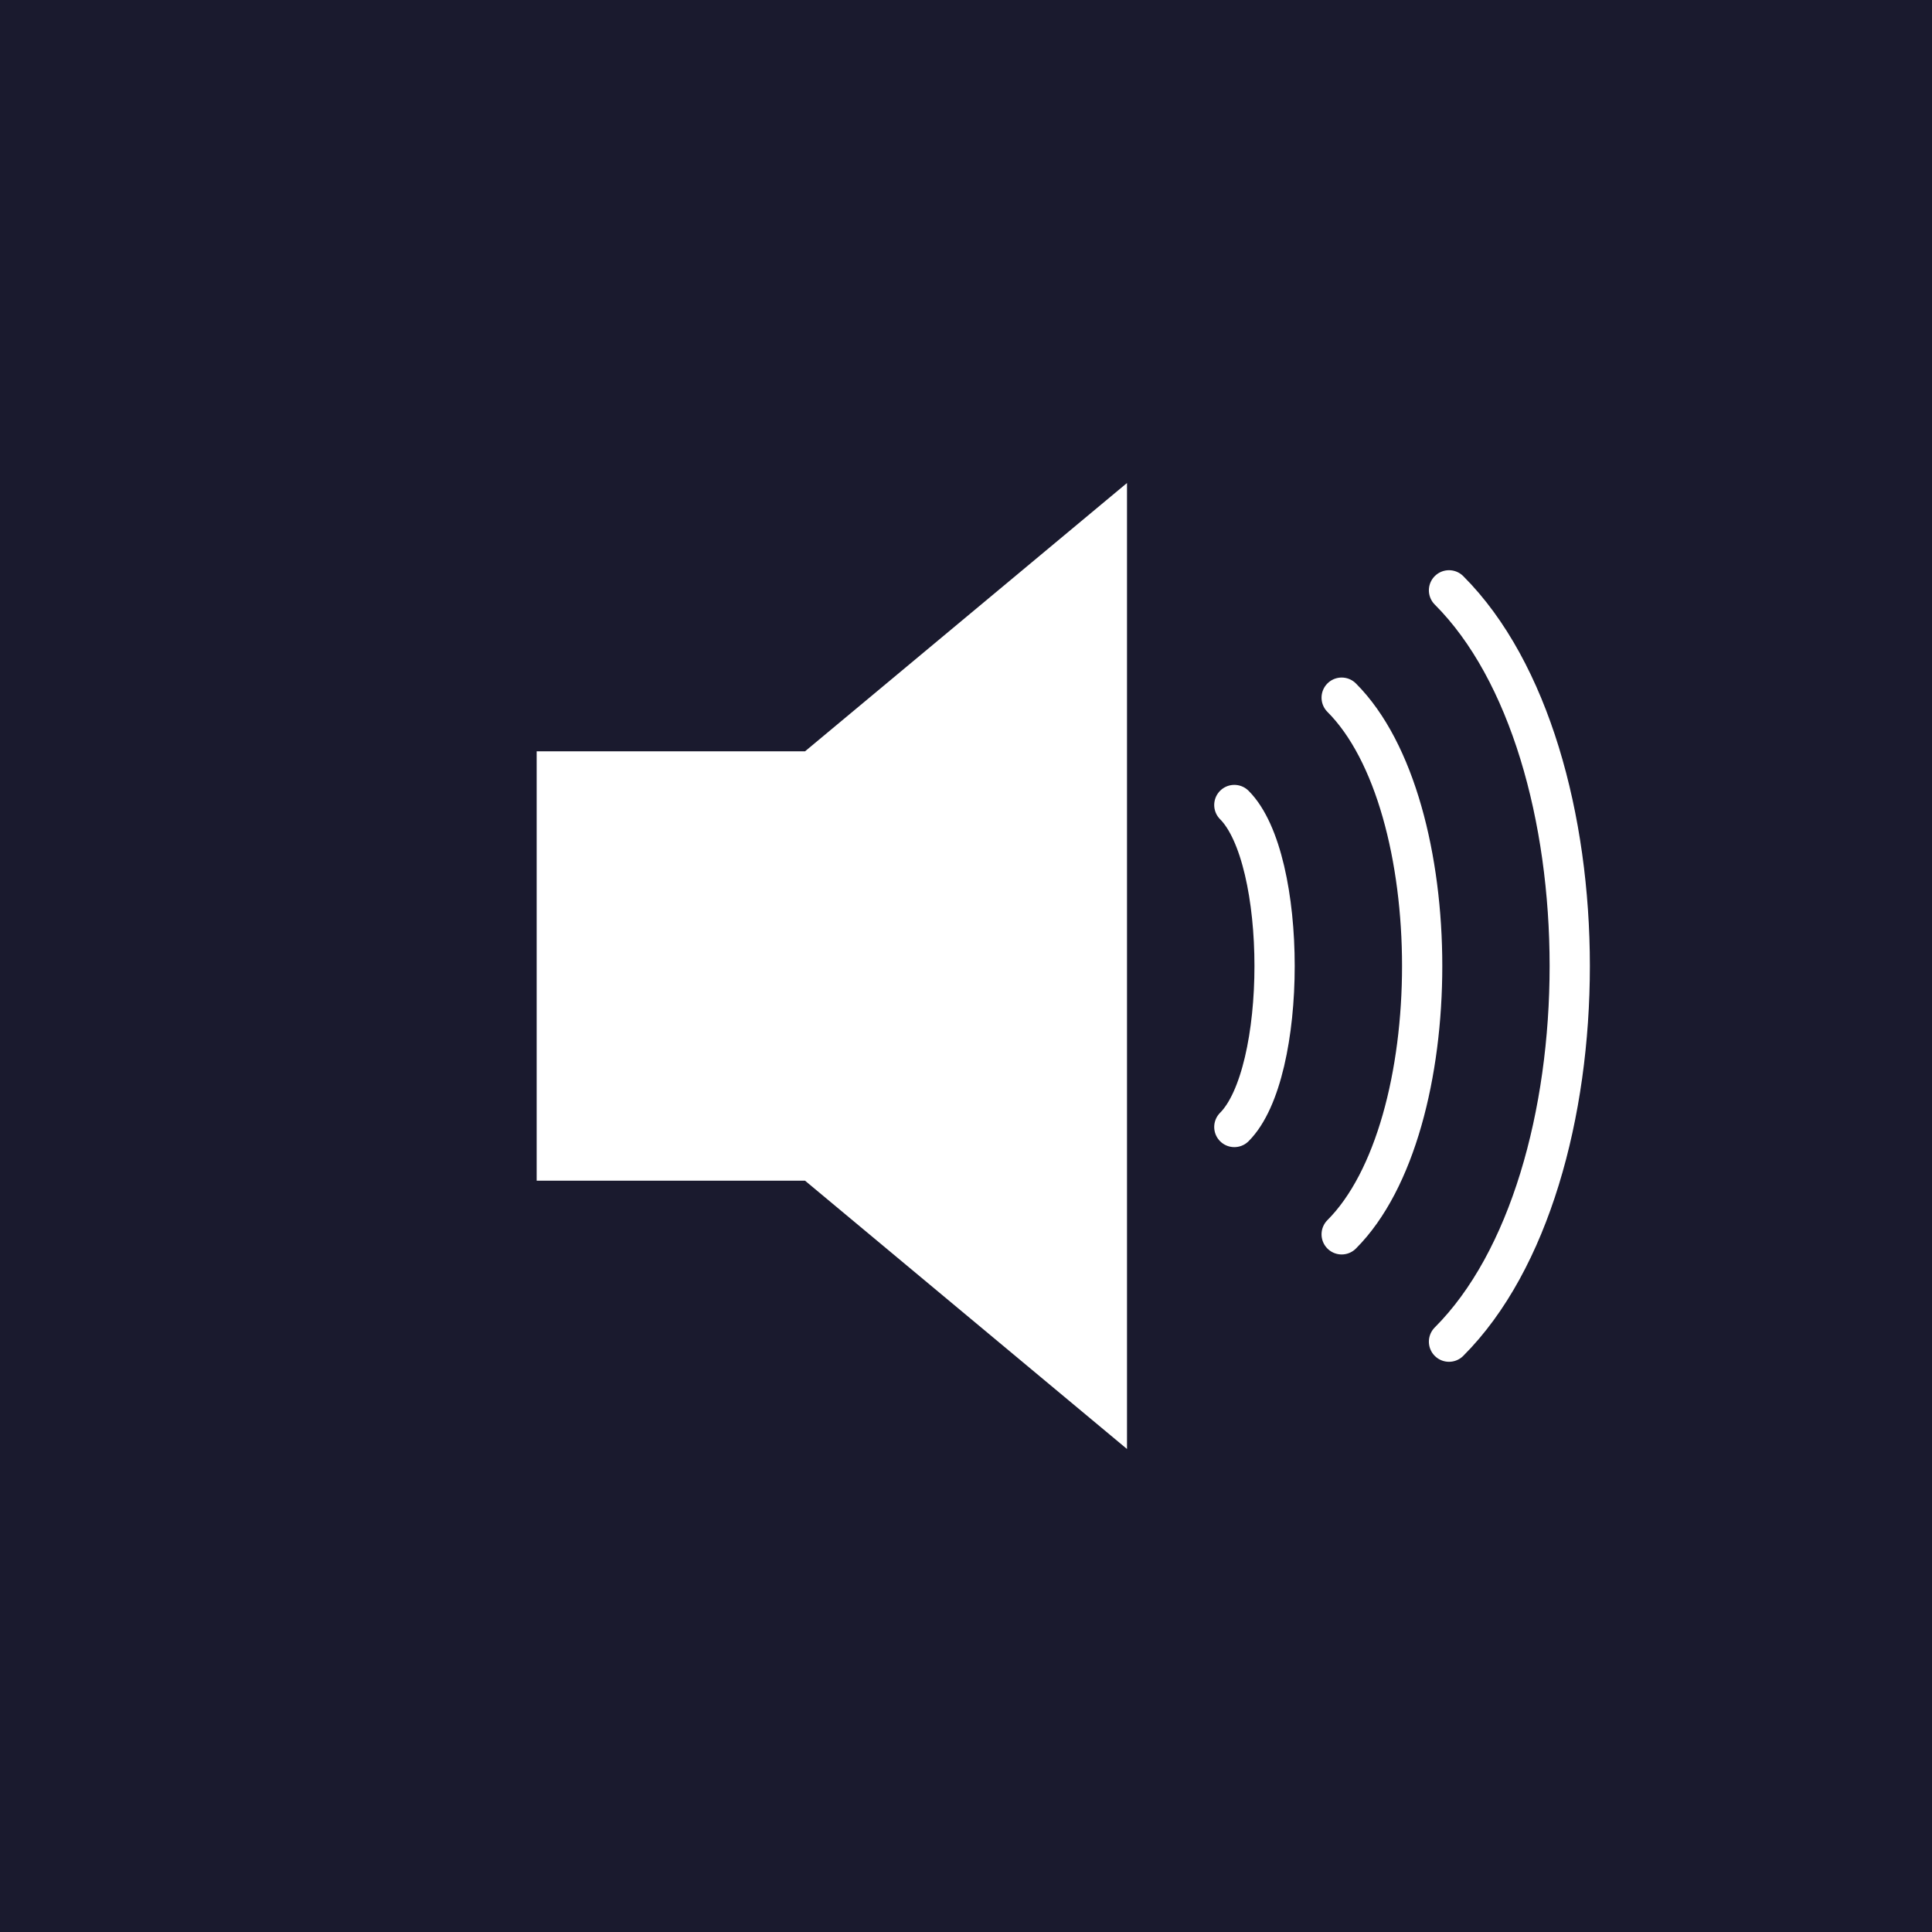
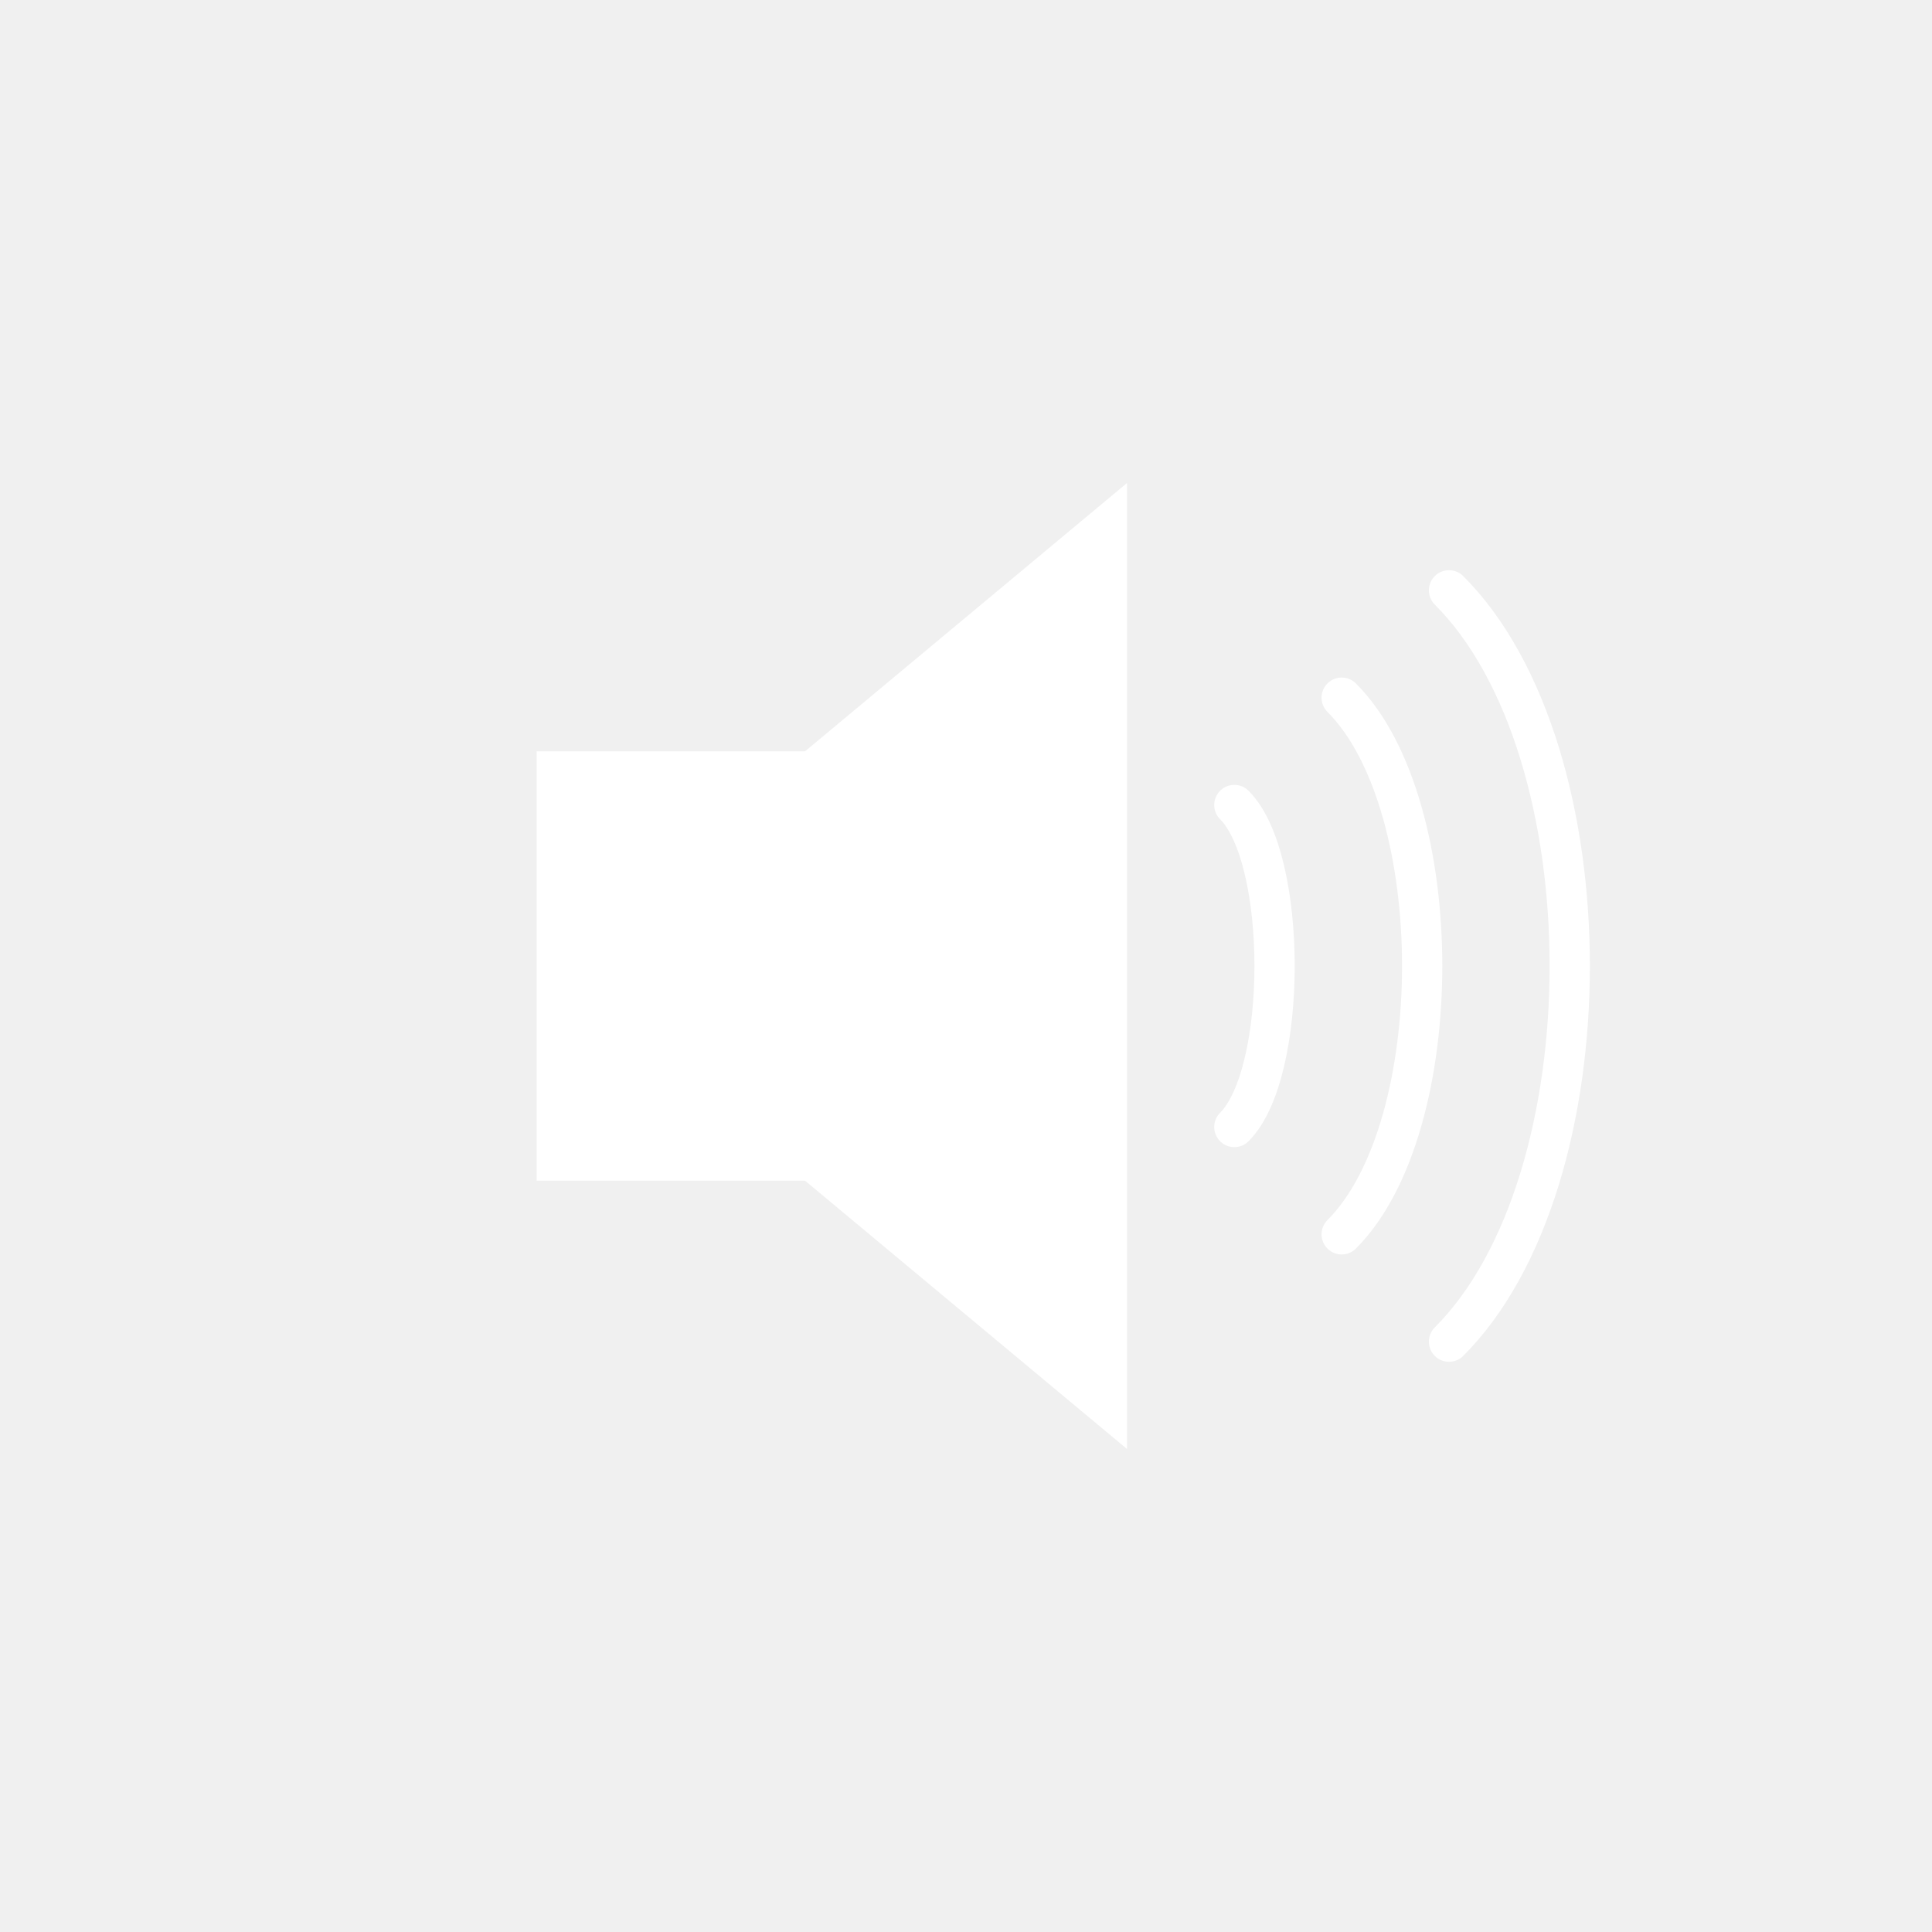
<svg xmlns="http://www.w3.org/2000/svg" viewBox="0 0 144 144">
-   <rect width="144" height="144" fill="#1a1a2e" />
  <path d="M40 56v32h20l24 20V36L60 56H40z" fill="#ffffff" />
  <path d="M92 60c4 4 4 20 0 24M100 52c8 8 8 32 0 40M108 44c12 12 12 44 0 56" stroke="#ffffff" stroke-width="3" fill="none" stroke-linecap="round" />
</svg>
